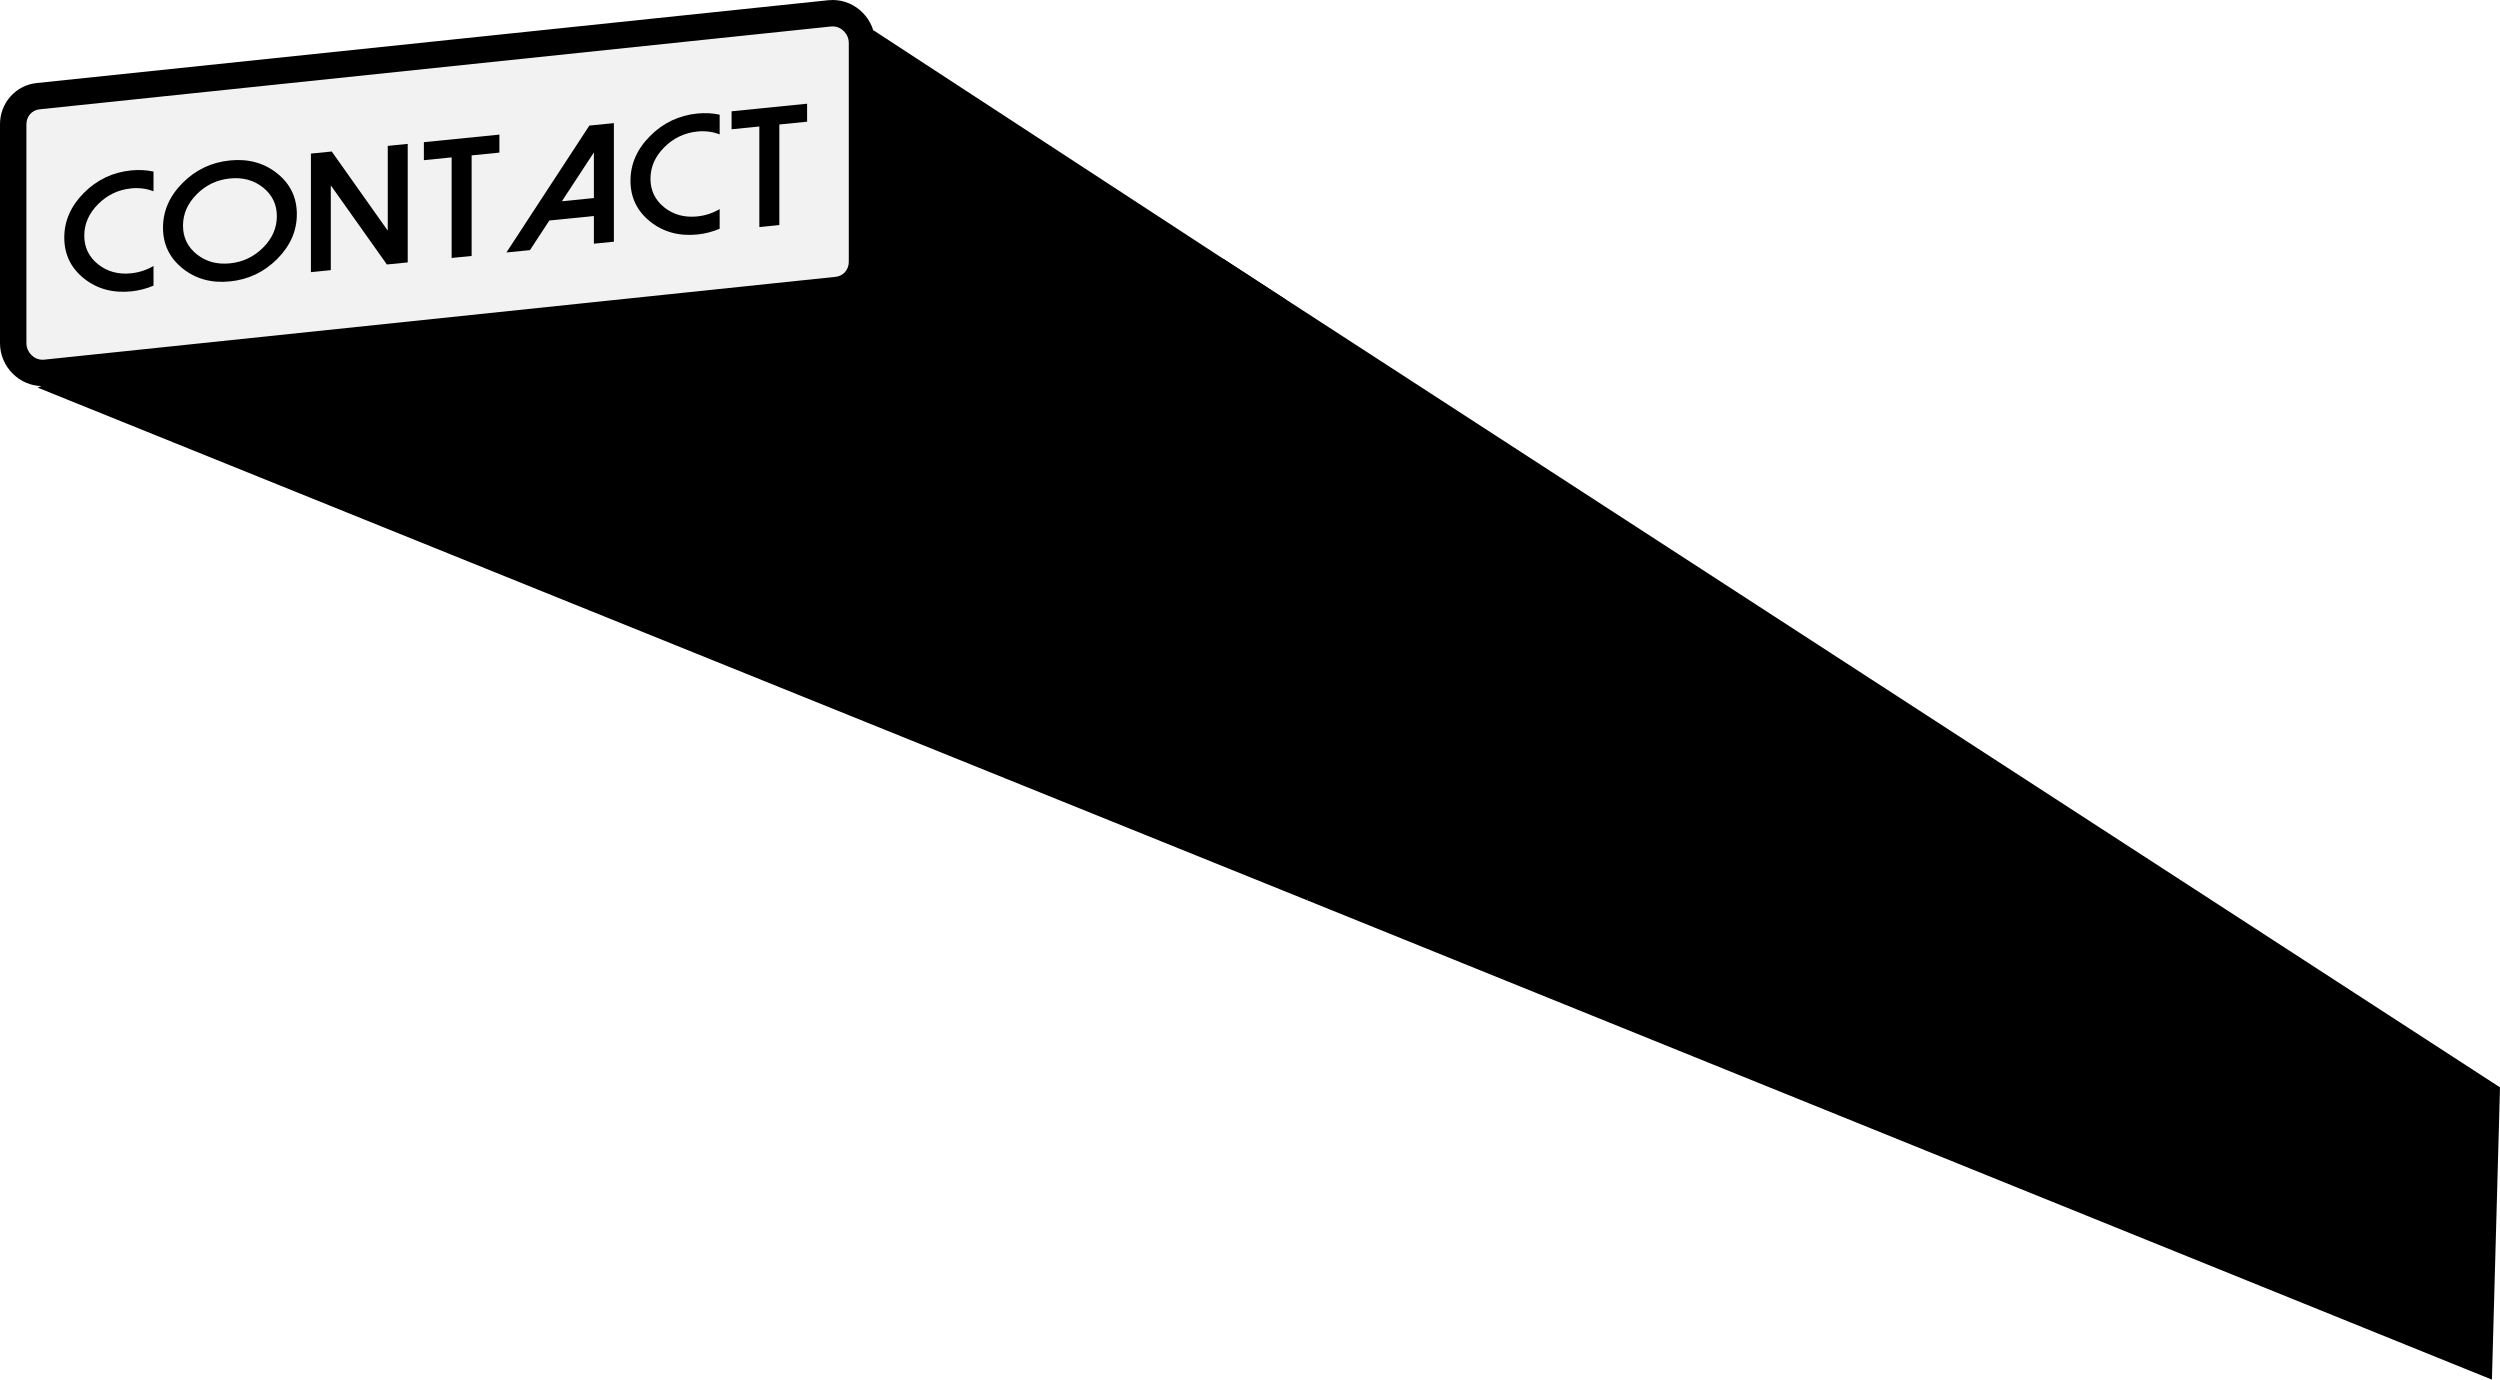
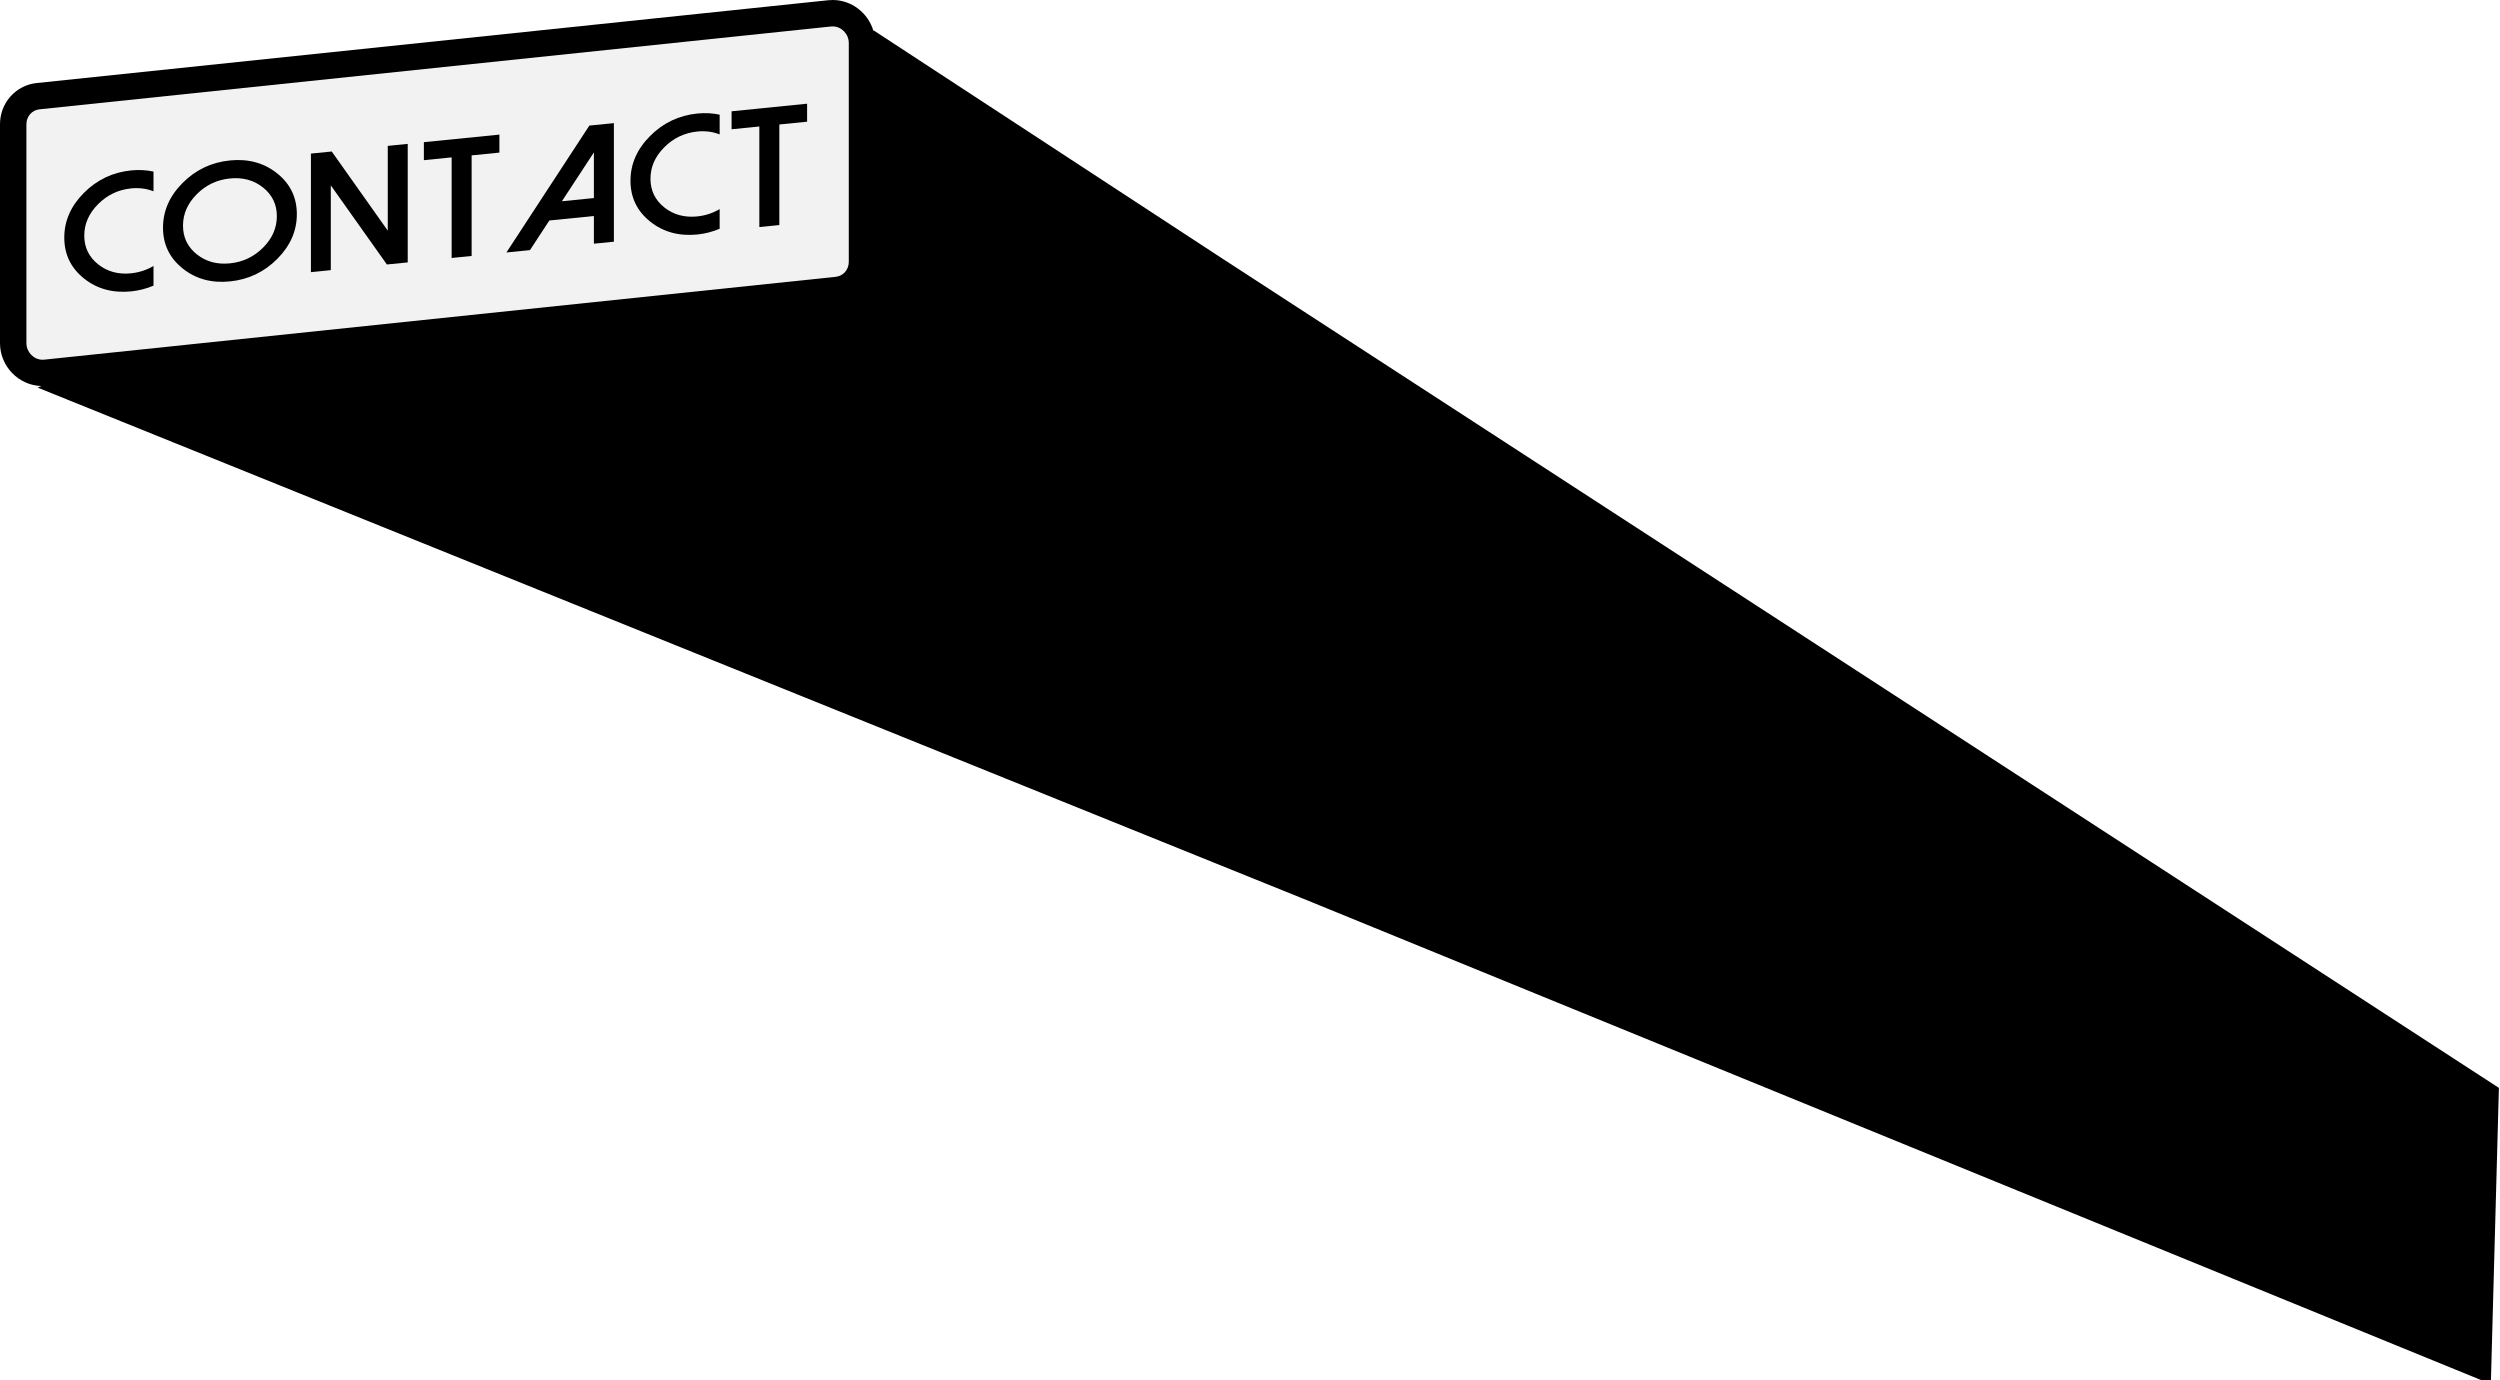
<svg xmlns="http://www.w3.org/2000/svg" id="_图层_2" version="1.1" viewBox="0 0 662.71 365.72">
  <defs>
    <style>
      .st0 {
        fill: #f2f2f2;
      }
    </style>
  </defs>
-   <g id="_图层_1-2">
-     <g>
-       <polygon points="231.62 8.08 340.8 79.4 346.57 238.68 9.98 102.75 231.62 8.08" />
-       <g>
-         <path class="st0" d="M11.27,98.86c-4.29,0-7.77-3.55-7.77-7.9v-58.02c0-3.85,2.84-7.05,6.6-7.44L219.93,3.54c.27-.03.53-.04.79-.04,4.29,0,7.77,3.55,7.77,7.9v58.02c0,3.85-2.84,7.05-6.6,7.44L12.06,98.82c-.27.03-.53.04-.79.04Z" />
-         <path d="M220.73,7c2.32,0,4.27,2.02,4.27,4.4v58.02c0,2.08-1.46,3.75-3.46,3.96L11.7,95.34c-.14.01-.29.02-.43.02-2.32,0-4.27-2.02-4.27-4.4v-58.02c0-2.08,1.46-3.75,3.46-3.96L220.3,7.02c.14-.01.29-.02.43-.02M220.73,0c-.39,0-.77.02-1.16.06L9.73,22.01c-5.56.58-9.73,5.27-9.73,10.92v58.02c0,6.32,5.16,11.4,11.27,11.4.38,0,.77-.02,1.16-.06l209.83-21.95c5.56-.58,9.73-5.27,9.73-10.92V11.4c0-6.32-5.15-11.4-11.26-11.4h0Z" />
-       </g>
-       <g>
-         <path d="M34.78,72.44c2.11-.21,4.07-.86,5.91-1.93v5.21c-1.91.81-3.88,1.31-5.91,1.52-4.89.49-9.07-.66-12.54-3.44-3.47-2.79-5.2-6.39-5.2-10.81s1.73-8.37,5.2-11.86c3.47-3.48,7.65-5.47,12.54-5.96,2.03-.2,3.99-.1,5.91.31v5.23c-1.83-.72-3.8-.98-5.91-.77-3.43.34-6.37,1.75-8.8,4.2-2.43,2.44-3.64,5.21-3.64,8.32s1.21,5.63,3.64,7.58,5.36,2.76,8.8,2.41h0Z" />
-         <path d="M48.41,71.16c-3.47-2.79-5.2-6.39-5.2-10.81s1.73-8.38,5.2-11.86,7.65-5.47,12.54-5.96c4.89-.49,9.07.66,12.54,3.44,3.47,2.78,5.2,6.39,5.2,10.81s-1.73,8.37-5.2,11.86c-3.47,3.48-7.65,5.47-12.54,5.96s-9.07-.66-12.54-3.44ZM52.15,51.5c-2.43,2.44-3.64,5.21-3.64,8.32s1.21,5.63,3.64,7.58c2.43,1.95,5.36,2.76,8.8,2.41,3.43-.34,6.37-1.74,8.8-4.18,2.43-2.44,3.64-5.21,3.64-8.32s-1.21-5.63-3.64-7.59c-2.43-1.95-5.36-2.75-8.8-2.41-3.43.34-6.37,1.74-8.8,4.18h0Z" />
-         <path d="M108.08,38.13v31.43l-5.52.55-14.87-20.97v22.47l-5.27.53v-31.43l5.52-.55,14.85,20.98v-22.47l5.3-.53h-.01Z" />
-         <path d="M132.38,35.68v4.77l-7.36.74v26.66l-5.3.53v-26.66l-7.36.74v-4.77s20.02-2.01,20.02-2.01Z" />
-         <path d="M162.73,32.64v31.43l-5.3.53v-7.34l-11.81,1.19-5.13,7.85-6.25.63,21.99-33.64,6.49-.65h0ZM148.95,53.35l8.48-.85v-12.1s-8.48,12.95-8.48,12.95Z" />
-         <path d="M184.87,57.36c2.11-.21,4.07-.86,5.9-1.93v5.21c-1.91.81-3.88,1.31-5.9,1.52-4.89.49-9.07-.66-12.54-3.44-3.47-2.79-5.2-6.39-5.2-10.81s1.73-8.38,5.2-11.86,7.65-5.47,12.54-5.96c2.02-.2,3.99-.1,5.9.31v5.23c-1.83-.72-3.8-.98-5.9-.77-3.43.35-6.37,1.75-8.8,4.2-2.43,2.44-3.64,5.21-3.64,8.32s1.21,5.63,3.64,7.58,5.36,2.76,8.8,2.41h0Z" />
-         <path d="M213.95,27.49v4.77l-7.36.74v26.66l-5.3.53v-26.66l-7.36.74v-4.77l20.02-2.01Z" />
-       </g>
-       <polygon points="324.08 68.48 662.71 288.24 660.57 365.72 346.57 238.68 324.08 68.48" />
-     </g>
-   </g>
+   <path d="M324.02,68.54h0S231.62,8.08,231.62,8.08l-.11.05C230.1,3.42,225.74,0,220.73,0c-.39,0-.77.02-1.16.06L9.73,22.01c-5.56.58-9.73,5.27-9.73,10.92v58.02c0,6.21,4.98,11.21,10.95,11.38l-.97.42,336.59,135.93,313.71,128.21,2.14-78.51L324.02,68.54Z" />
+   <path class="st0" d="M225,11.4v58.02c0,2.08-1.46,3.75-3.46,3.96L11.7,95.34c-.14.01-.29.02-.43.02-2.32,0-4.27-2.02-4.27-4.4v-58.02c0-2.08,1.46-3.75,3.46-3.96L220.3,7.02c.14-.01.29-.02.43-.02,2.32,0,4.27,2.02,4.27,4.4Z" />
+   <path d="M34.78,72.44c2.11-.21,4.07-.86,5.91-1.93v5.21c-1.91.81-3.88,1.31-5.91,1.52-4.89.49-9.07-.66-12.54-3.44-3.47-2.79-5.2-6.39-5.2-10.81s1.73-8.37,5.2-11.86c3.47-3.48,7.65-5.47,12.54-5.96,2.03-.2,3.99-.1,5.91.31v5.23c-1.83-.72-3.8-.98-5.91-.77-3.43.34-6.37,1.75-8.8,4.2-2.43,2.44-3.64,5.21-3.64,8.32s1.21,5.63,3.64,7.58,5.36,2.76,8.8,2.41h0Z" />
+   <path d="M48.41,71.16c-3.47-2.79-5.2-6.39-5.2-10.81s1.73-8.38,5.2-11.86,7.65-5.47,12.54-5.96c4.89-.49,9.07.66,12.54,3.44,3.47,2.78,5.2,6.39,5.2,10.81s-1.73,8.37-5.2,11.86c-3.47,3.48-7.65,5.47-12.54,5.96s-9.07-.66-12.54-3.44ZM52.15,51.5c-2.43,2.44-3.64,5.21-3.64,8.32s1.21,5.63,3.64,7.58c2.43,1.95,5.36,2.76,8.8,2.41,3.43-.34,6.37-1.74,8.8-4.18,2.43-2.44,3.64-5.21,3.64-8.32s-1.21-5.63-3.64-7.59c-2.43-1.95-5.36-2.75-8.8-2.41-3.43.34-6.37,1.74-8.8,4.18h0Z" />
+   <path d="M108.08,38.13v31.43l-5.52.55-14.87-20.97v22.47l-5.27.53v-31.43l5.52-.55,14.85,20.98v-22.47l5.3-.53h-.01Z" />
+   <path d="M132.38,35.68v4.77l-7.36.74v26.66l-5.3.53v-26.66l-7.36.74v-4.77s20.02-2.01,20.02-2.01Z" />
+   <path d="M162.73,32.64v31.43l-5.3.53v-7.34l-11.81,1.19-5.13,7.85-6.25.63,21.99-33.64,6.49-.65h0ZM148.95,53.35l8.48-.85v-12.1s-8.48,12.95-8.48,12.95Z" />
+   <path d="M184.87,57.36c2.11-.21,4.07-.86,5.9-1.93v5.21c-1.91.81-3.88,1.31-5.9,1.52-4.89.49-9.07-.66-12.54-3.44-3.47-2.79-5.2-6.39-5.2-10.81s1.73-8.38,5.2-11.86,7.65-5.47,12.54-5.96c2.02-.2,3.99-.1,5.9.31v5.23c-1.83-.72-3.8-.98-5.9-.77-3.43.35-6.37,1.75-8.8,4.2-2.43,2.44-3.64,5.21-3.64,8.32s1.21,5.63,3.64,7.58,5.36,2.76,8.8,2.41h0Z" />
+   <path d="M213.95,27.49v4.77l-7.36.74v26.66l-5.3.53v-26.66l-7.36.74v-4.77l20.02-2.01Z" />
</svg>
